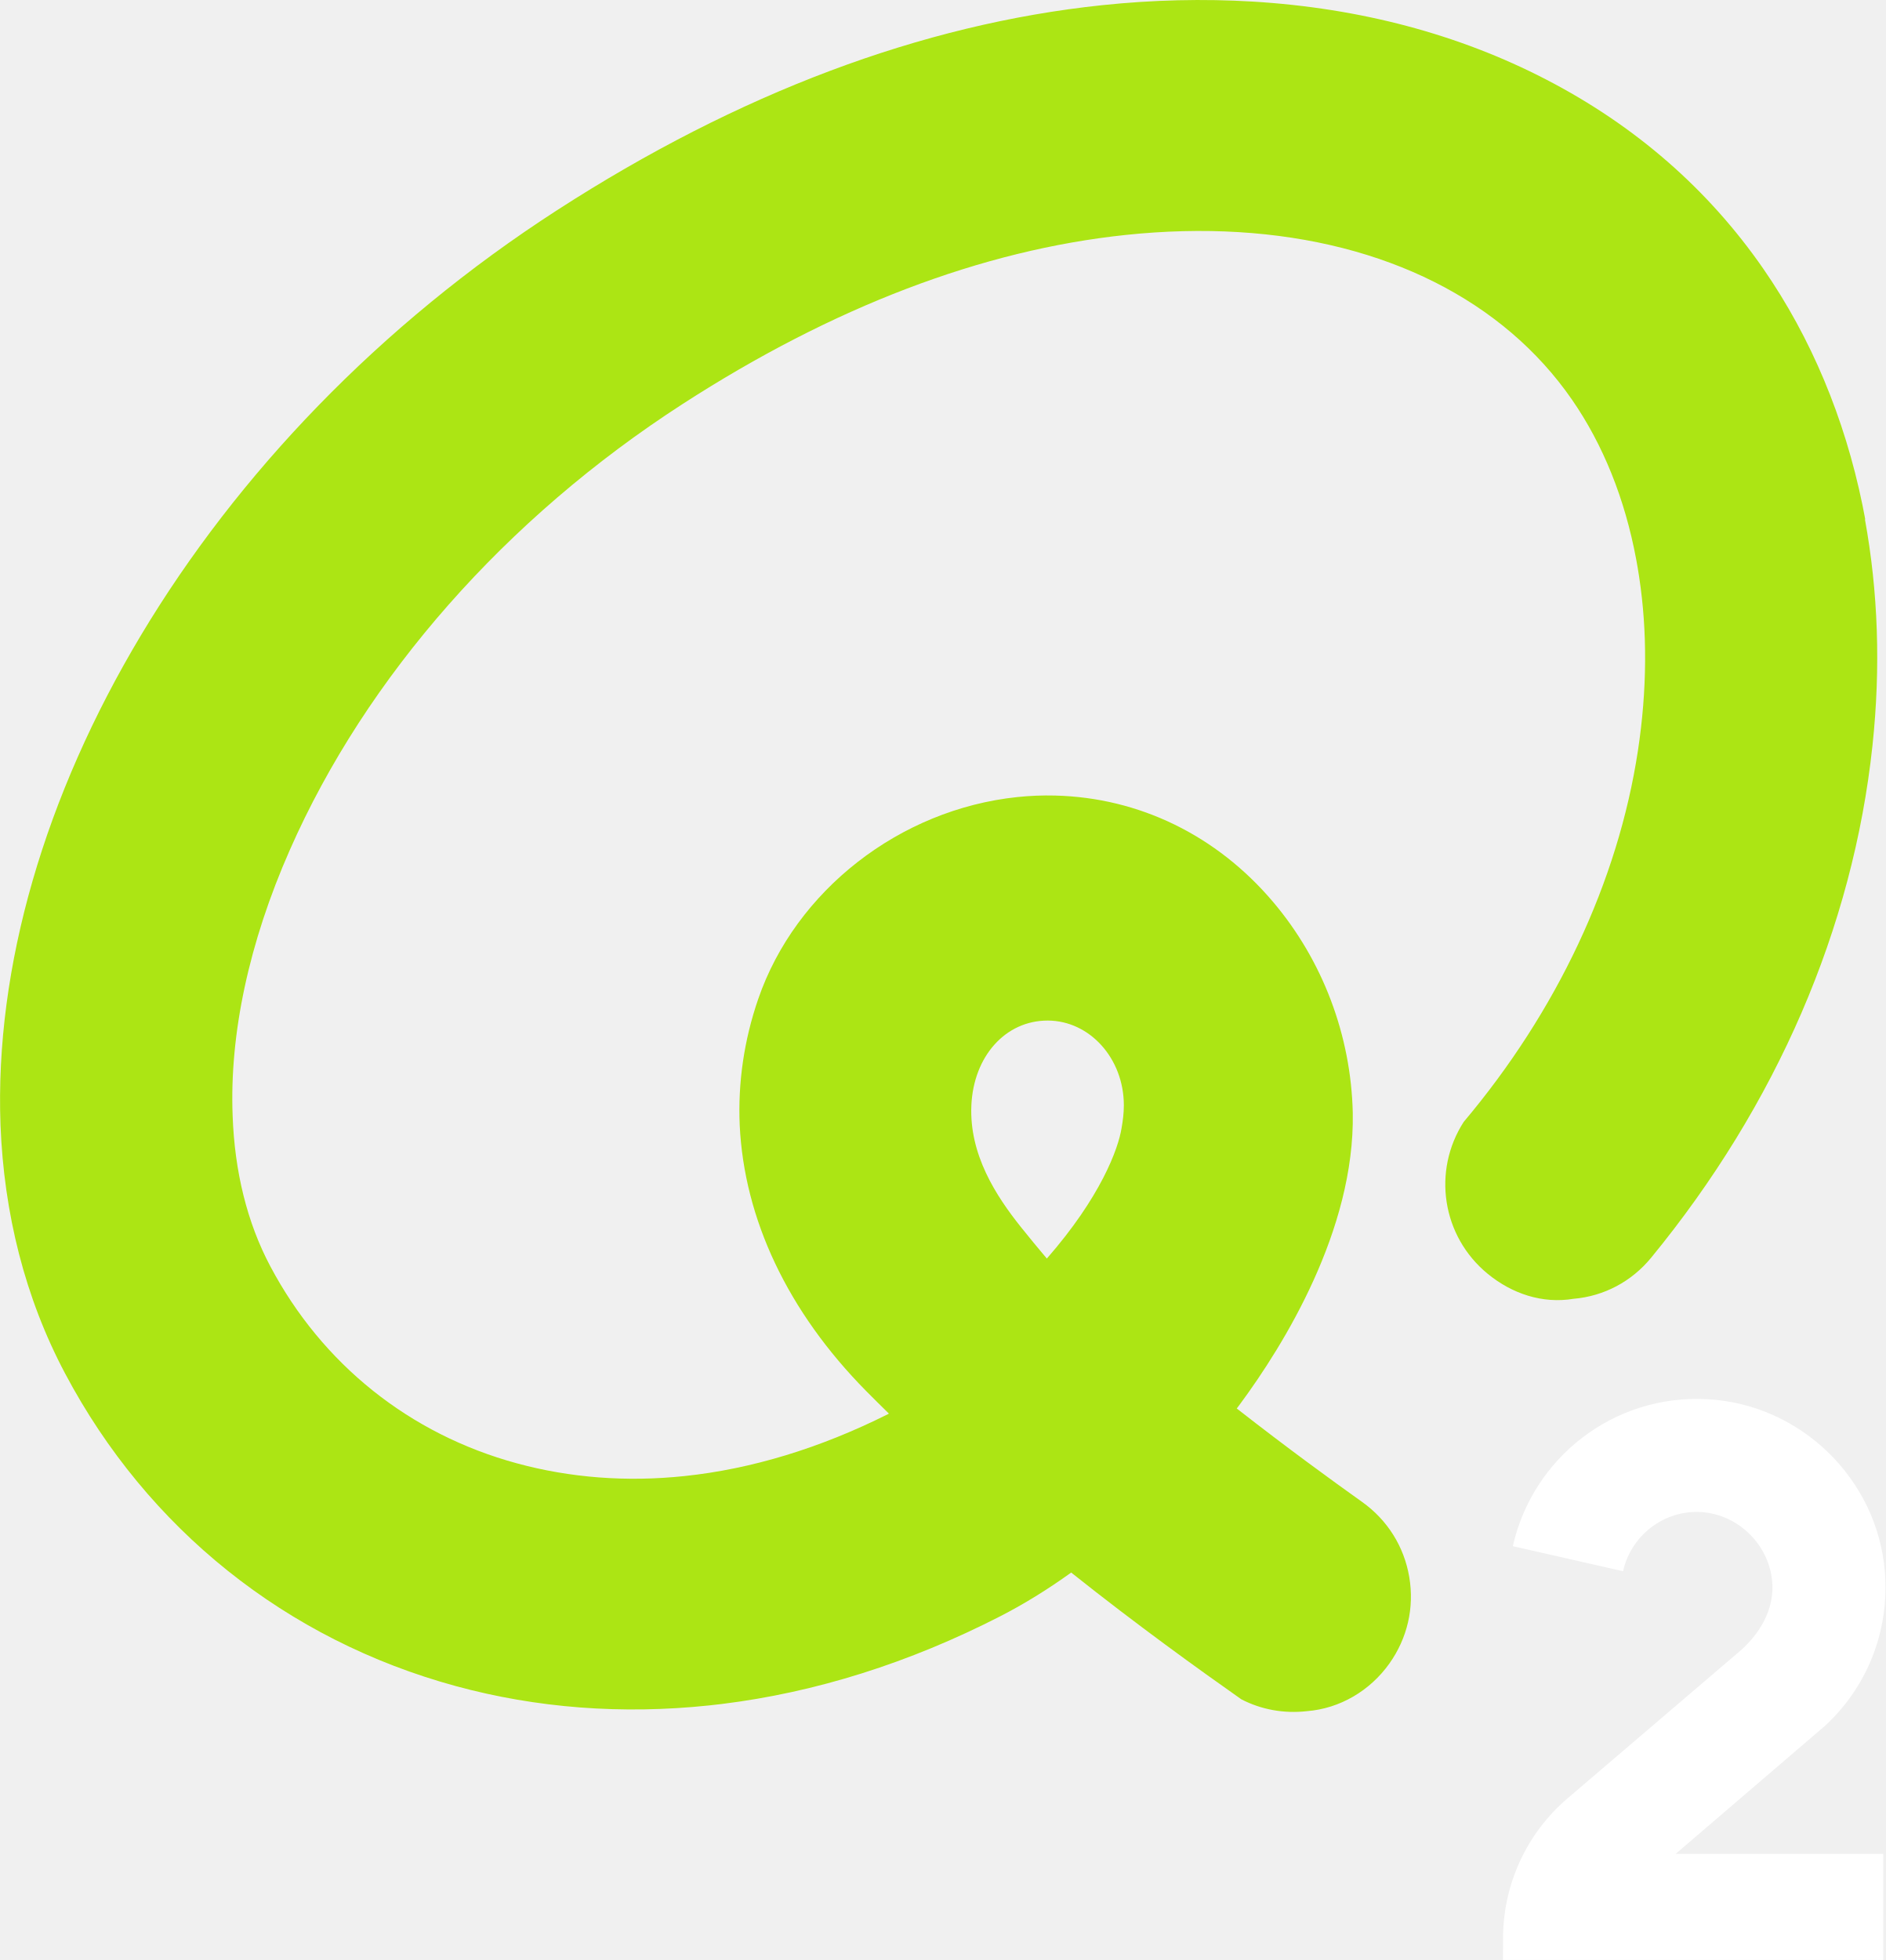
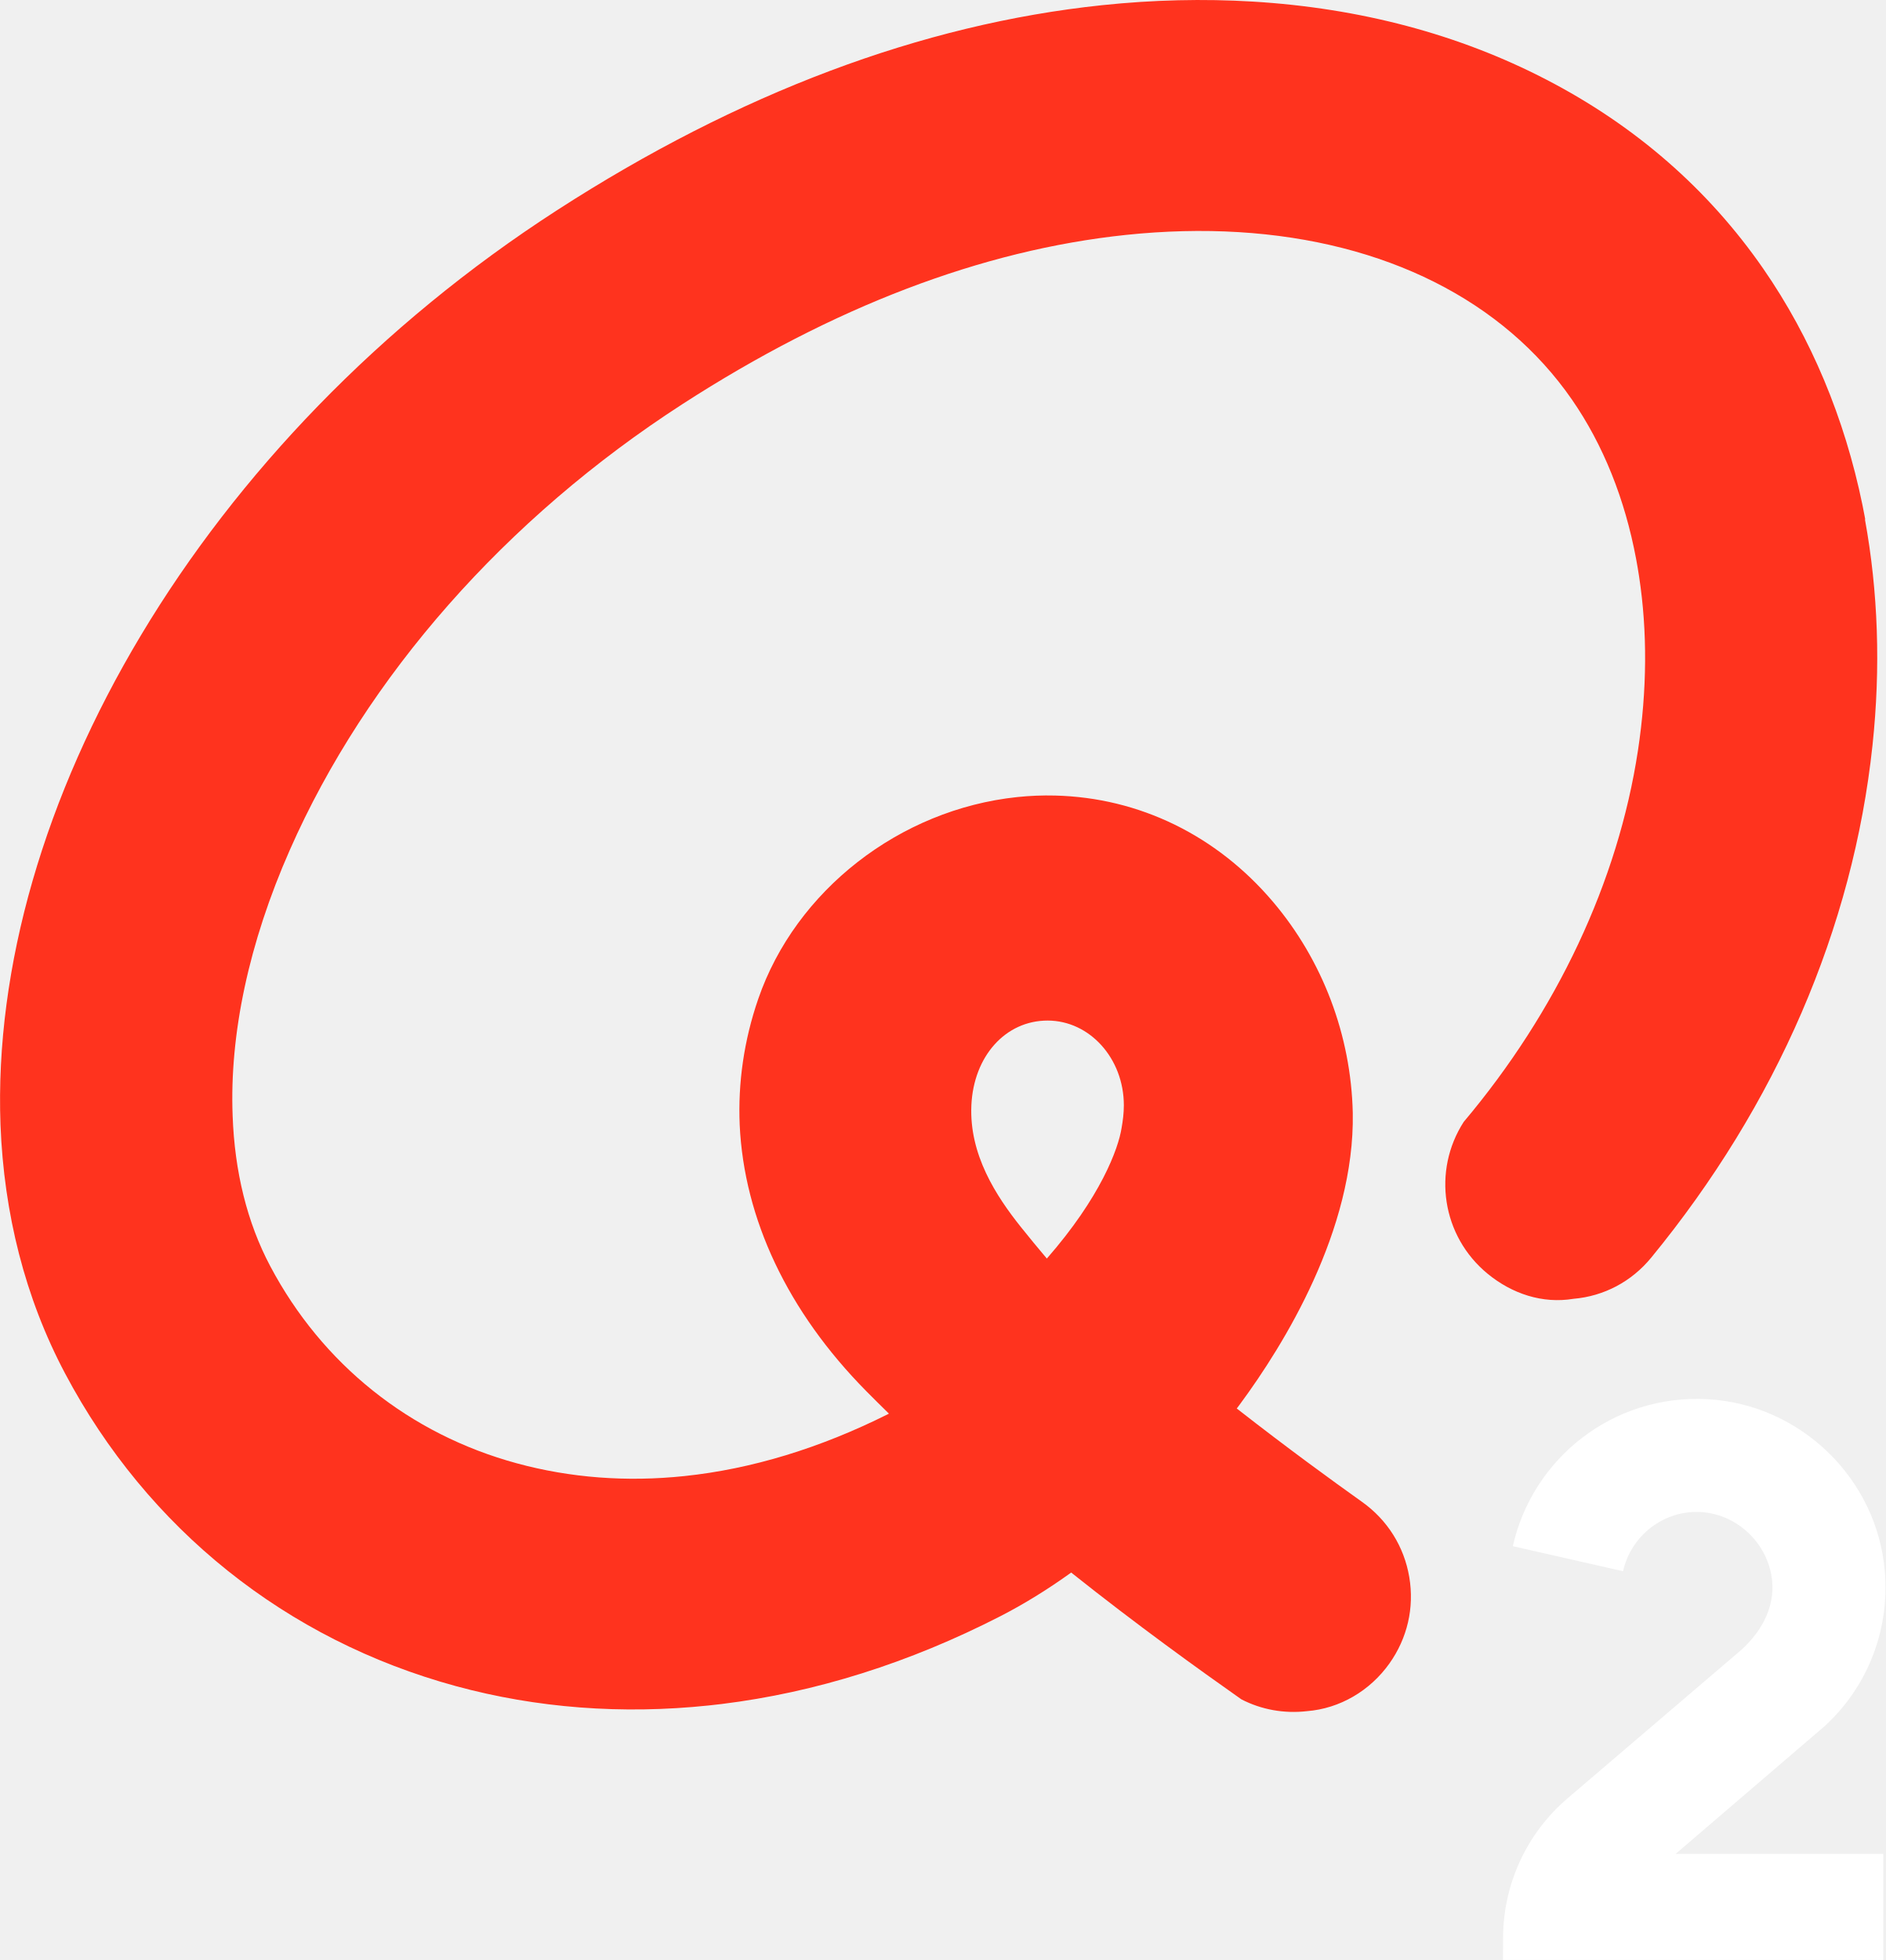
<svg xmlns="http://www.w3.org/2000/svg" width="600" height="623.63" version="1.1" viewBox="0 0 158.75 165">
  <path d="m153.56 145.38c3.617-3.276 5.559-8.043 5.138-13.102-0.65-7.805-7.093-14.047-14.913-14.487-7.958-0.447-14.747 4.974-16.408 12.372l9.281 2.108c0.629-2.804 3.094-4.919 6.058-4.989 3.084-0.073 5.814 2.194 6.411 5.221 0.502 2.545-0.746 4.795-2.51 6.39l-14.636 12.502c-3.428 2.929-5.409 7.207-5.425 11.715l-7e-3 1.888h32.019v-8.928h-17.484l12.473-10.693" fill="#fff" />
-   <path d="m157.05 43.723c-0.02-0.109-0.041-0.217-0.062-0.326-0.056-0.295-0.113-0.59-0.172-0.884-1.503-7.309-4.312-14.062-8.361-19.907-4.63-6.678-10.77-12.033-18.28-15.917-7.35-3.806-15.66-6.012-24.7-6.557-4.13-0.249-8.4-0.147-12.681 0.303-15.185 1.596-30.626 7.404-45.894 17.262-29.943 19.334-47.832 50.375-46.858 77.003 0.289 7.44 2.053 14.54 5.442 20.93 6.933 13.082 18.618 22.426 32.901 26.314 6.803 1.851 13.974 2.398 21.313 1.627 0.355-0.037 0.709-0.078 1.065-0.121 7.902-0.97 15.797-3.457 23.466-7.391 1.97-1.01 3.973-2.244 5.963-3.675 5.556 4.423 10.721 8.133 14.326 10.671 1.69 0.875 3.604 1.216 5.517 0.998 2.79-0.218 5.324-1.727 6.949-4.011 1.514-2.129 2.109-4.697 1.675-7.273-0.434-2.576-1.845-4.817-3.974-6.332-2.513-1.789-6.302-4.544-10.493-7.819l-0.06-0.046 0.056-0.072c0.085-0.113 0.168-0.225 0.251-0.337 3.613-4.9 9.645-14.592 9.462-24.485-0.149-6.52-2.531-12.823-6.718-17.761-4.741-5.592-11.256-8.769-18.345-8.945-1.056-0.027-2.129 0.017-3.19 0.128-9.899 1.04-18.663 7.87-21.806 16.996-1.203 3.491-1.713 7.059-1.561 10.61 0.372 7.881 4.015 15.683 10.654 22.402 0.591 0.597 1.203 1.205 1.831 1.818l0.077 0.077-0.073 0.044c-5.727 2.867-11.489 4.621-17.138 5.214-4.869 0.512-9.616 0.151-14.108-1.071-9.025-2.45-16.396-8.34-20.77-16.6-1.949-3.67-3.001-7.973-3.167-12.671-0.265-6.837 1.353-14.525 4.82-22.377 6.429-14.589 18.176-27.918 33.065-37.53 12.66-8.176 25.218-12.965 37.329-14.237 3.236-0.34 6.422-0.42 9.469-0.236 12.328 0.744 22.3 5.747 28.078 14.09 2.646 3.819 4.468 8.388 5.41 13.424 0.01 0.055 0.02 0.11 0.03 0.164 0.036 0.2 0.072 0.399 0.106 0.601 0.037 0.221 0.072 0.442 0.107 0.665 4e-3 0.028 9e-3 0.057 0.013 0.086 0.695 4.579 0.674 9.511-0.103 14.622-1.672 11.016-6.83 21.953-14.669 31.254-2.652 4.115-1.855 9.609 2.019 12.789 2.038 1.672 4.604 2.54 7.226 2.104h5.5e-4c2.573-0.218 4.896-1.459 6.537-3.459 10.552-12.859 16.997-27.752 18.636-43.127 0.701-6.568 0.472-12.961-0.635-19.024m-75.238 49.319c0.191-4.137 2.874-7.132 6.419-7.132 3.545 0 6.419 3.193 6.419 7.132 0 0.658-0.079 1.285-0.188 1.899-0.273 1.762-1.77 5.835-6.295 11.004-0.759-0.897-1.485-1.778-2.167-2.631-2.124-2.656-4.378-6.136-4.187-10.272" fill="#ace514" />
+   <path d="m157.05 43.723c-0.02-0.109-0.041-0.217-0.062-0.326-0.056-0.295-0.113-0.59-0.172-0.884-1.503-7.309-4.312-14.062-8.361-19.907-4.63-6.678-10.77-12.033-18.28-15.917-7.35-3.806-15.66-6.012-24.7-6.557-4.13-0.249-8.4-0.147-12.681 0.303-15.185 1.596-30.626 7.404-45.894 17.262-29.943 19.334-47.832 50.375-46.858 77.003 0.289 7.44 2.053 14.54 5.442 20.93 6.933 13.082 18.618 22.426 32.901 26.314 6.803 1.851 13.974 2.398 21.313 1.627 0.355-0.037 0.709-0.078 1.065-0.121 7.902-0.97 15.797-3.457 23.466-7.391 1.97-1.01 3.973-2.244 5.963-3.675 5.556 4.423 10.721 8.133 14.326 10.671 1.69 0.875 3.604 1.216 5.517 0.998 2.79-0.218 5.324-1.727 6.949-4.011 1.514-2.129 2.109-4.697 1.675-7.273-0.434-2.576-1.845-4.817-3.974-6.332-2.513-1.789-6.302-4.544-10.493-7.819l-0.06-0.046 0.056-0.072c0.085-0.113 0.168-0.225 0.251-0.337 3.613-4.9 9.645-14.592 9.462-24.485-0.149-6.52-2.531-12.823-6.718-17.761-4.741-5.592-11.256-8.769-18.345-8.945-1.056-0.027-2.129 0.017-3.19 0.128-9.899 1.04-18.663 7.87-21.806 16.996-1.203 3.491-1.713 7.059-1.561 10.61 0.372 7.881 4.015 15.683 10.654 22.402 0.591 0.597 1.203 1.205 1.831 1.818l0.077 0.077-0.073 0.044c-5.727 2.867-11.489 4.621-17.138 5.214-4.869 0.512-9.616 0.151-14.108-1.071-9.025-2.45-16.396-8.34-20.77-16.6-1.949-3.67-3.001-7.973-3.167-12.671-0.265-6.837 1.353-14.525 4.82-22.377 6.429-14.589 18.176-27.918 33.065-37.53 12.66-8.176 25.218-12.965 37.329-14.237 3.236-0.34 6.422-0.42 9.469-0.236 12.328 0.744 22.3 5.747 28.078 14.09 2.646 3.819 4.468 8.388 5.41 13.424 0.01 0.055 0.02 0.11 0.03 0.164 0.036 0.2 0.072 0.399 0.106 0.601 0.037 0.221 0.072 0.442 0.107 0.665 4e-3 0.028 9e-3 0.057 0.013 0.086 0.695 4.579 0.674 9.511-0.103 14.622-1.672 11.016-6.83 21.953-14.669 31.254-2.652 4.115-1.855 9.609 2.019 12.789 2.038 1.672 4.604 2.54 7.226 2.104h5.5e-4c2.573-0.218 4.896-1.459 6.537-3.459 10.552-12.859 16.997-27.752 18.636-43.127 0.701-6.568 0.472-12.961-0.635-19.024m-75.238 49.319c0.191-4.137 2.874-7.132 6.419-7.132 3.545 0 6.419 3.193 6.419 7.132 0 0.658-0.079 1.285-0.188 1.899-0.273 1.762-1.77 5.835-6.295 11.004-0.759-0.897-1.485-1.778-2.167-2.631-2.124-2.656-4.378-6.136-4.187-10.272" fill="#ff331e" />
</svg>
